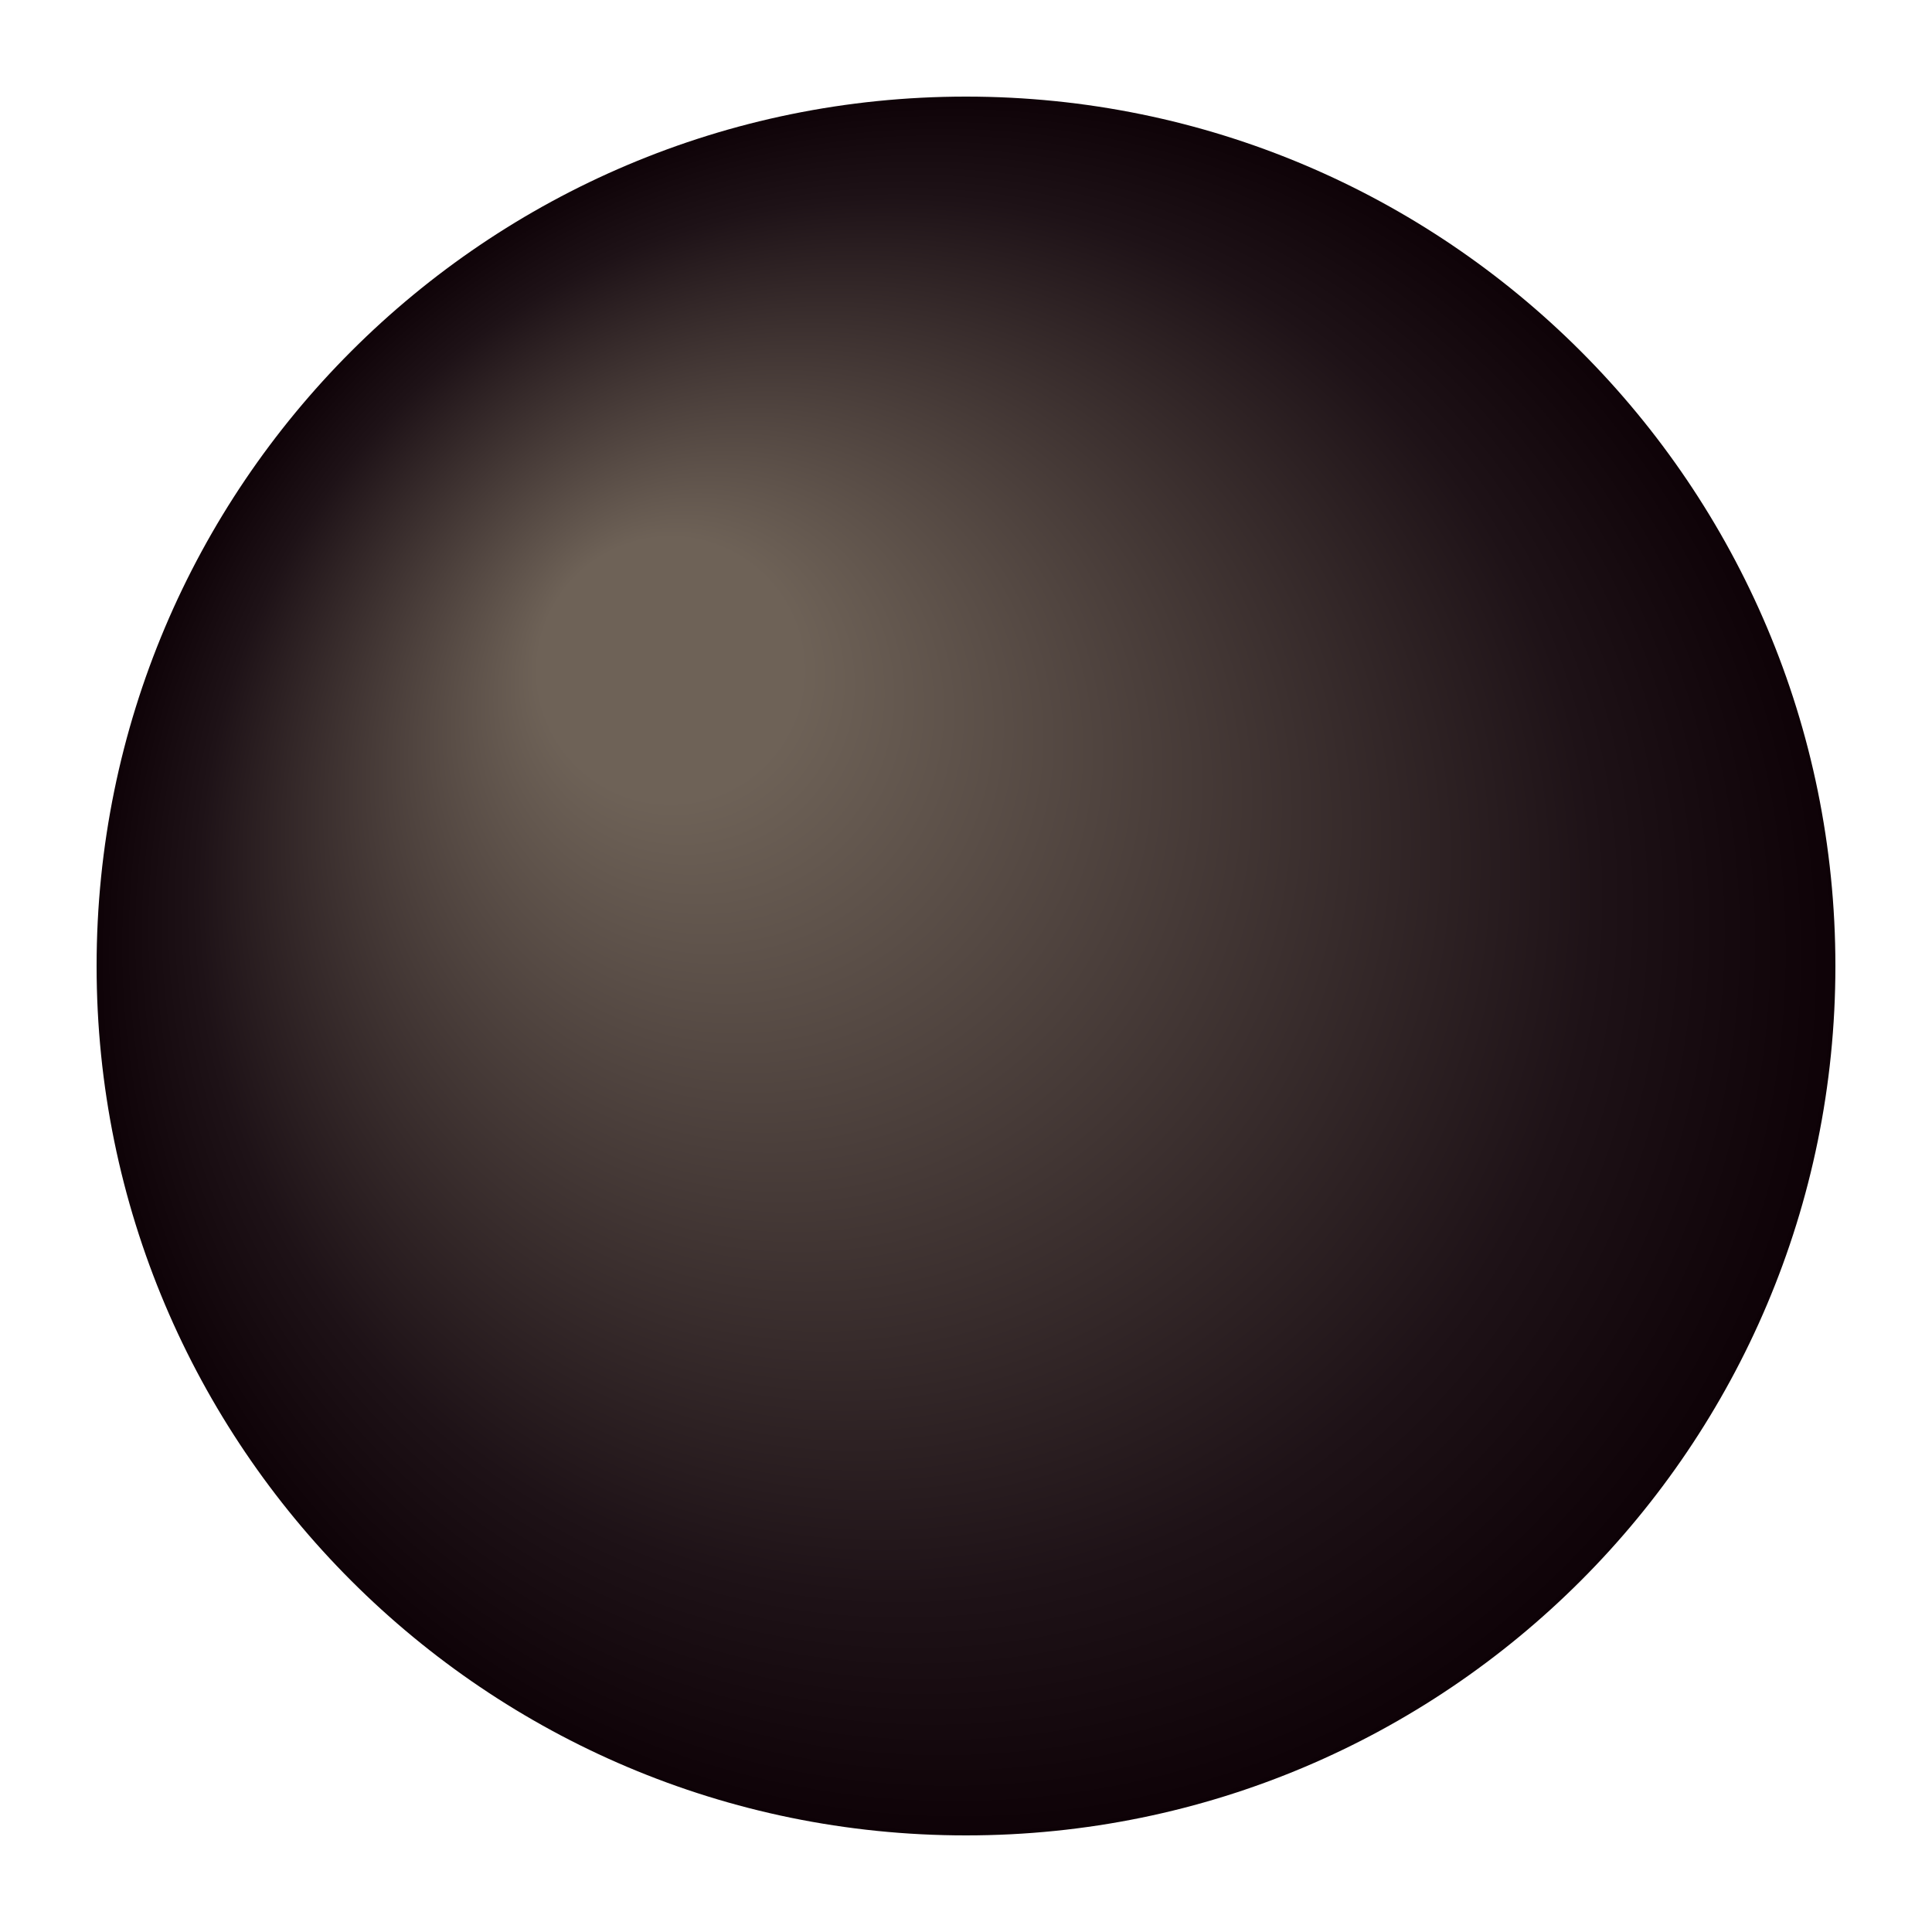
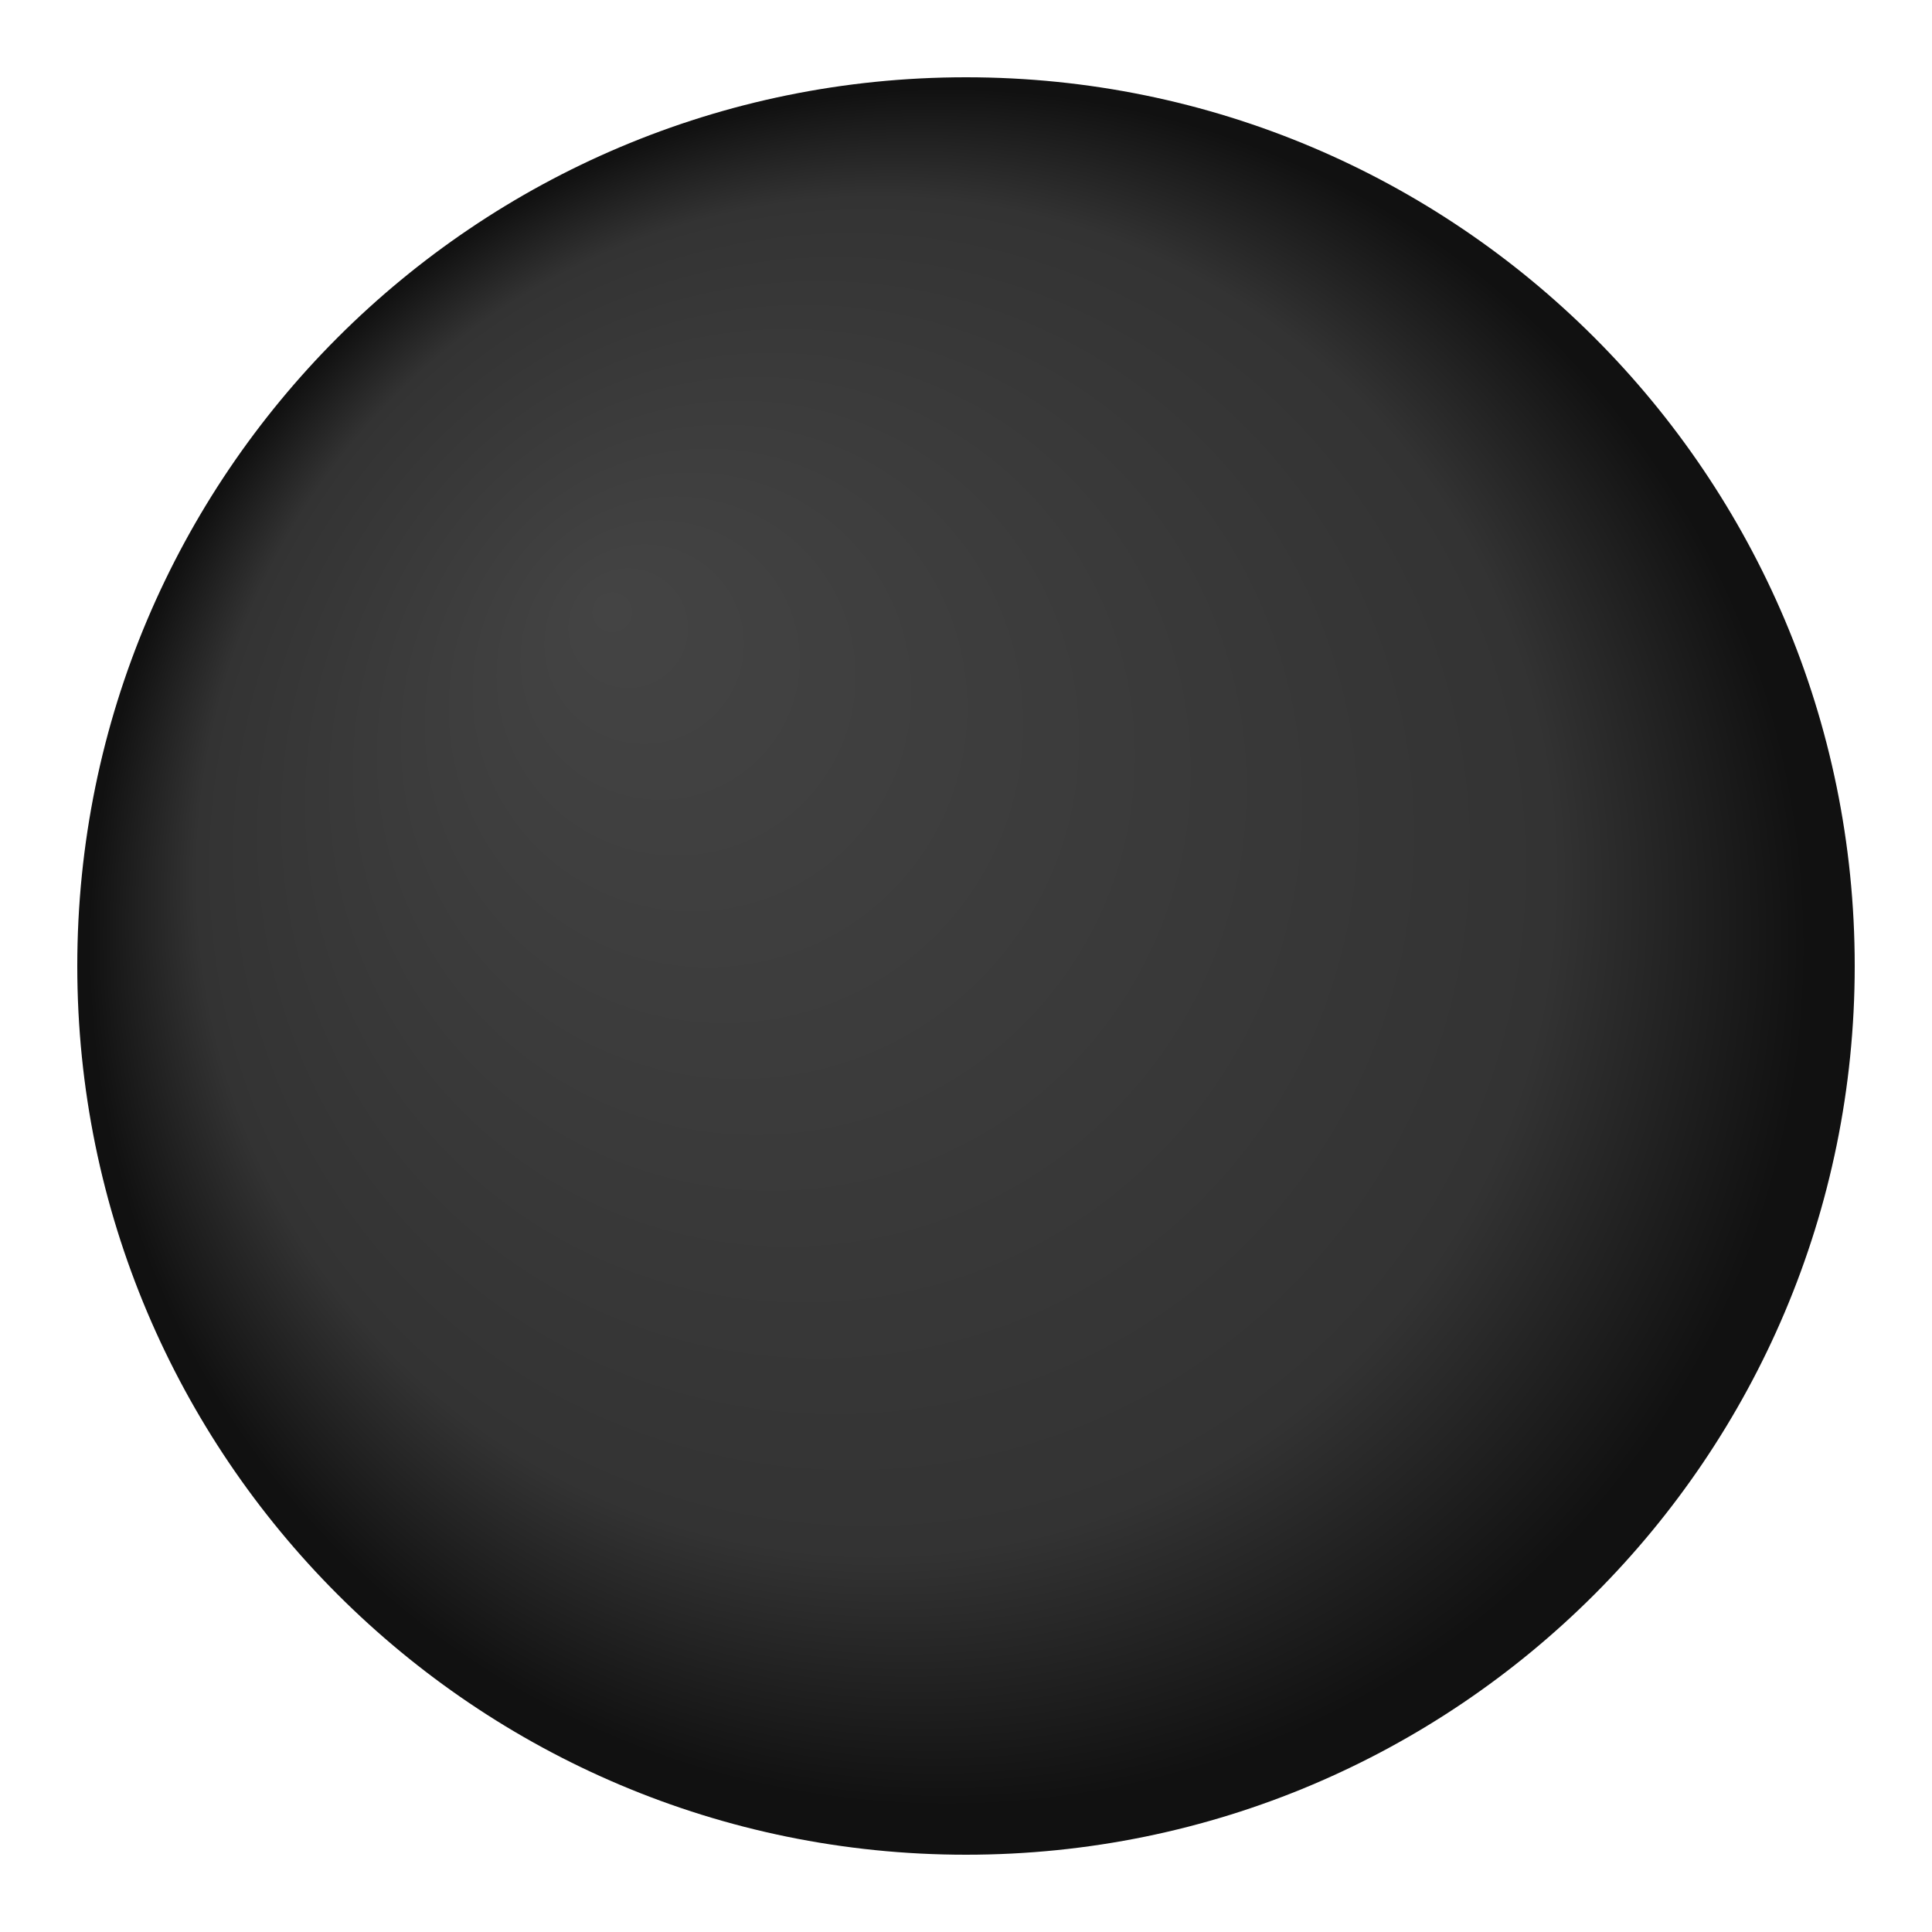
<svg xmlns="http://www.w3.org/2000/svg" viewBox="0 0 100 100" image-rendering="optimizeQuality" shape-rendering="geometricPrecision" text-rendering="geometricPrecision" version="1.1">
  <defs>
    <radialGradient id="blackMarble" gradientUnits="objectBoundingBox" fx="30%" fy="30%">
-       <stop offset="15%" stop-color="#6e6257" />
-       <stop offset="80%" stop-color="#1e1217" />
-       <stop offset="100%" stop-color="#0e0207" />
+       <stop offset="0%" stop-color="#444" />
+       <stop offset="75%" stop-color="#333" />
+       <stop offset="95%" stop-color="#111" />
    </radialGradient>
  </defs>
-   <circle cx="50" cy="50" r="45px" fill="url(#blackMarble)" />
+   <circle cx="50" cy="50" r="46px" fill="url(#blackMarble)" />
</svg>
